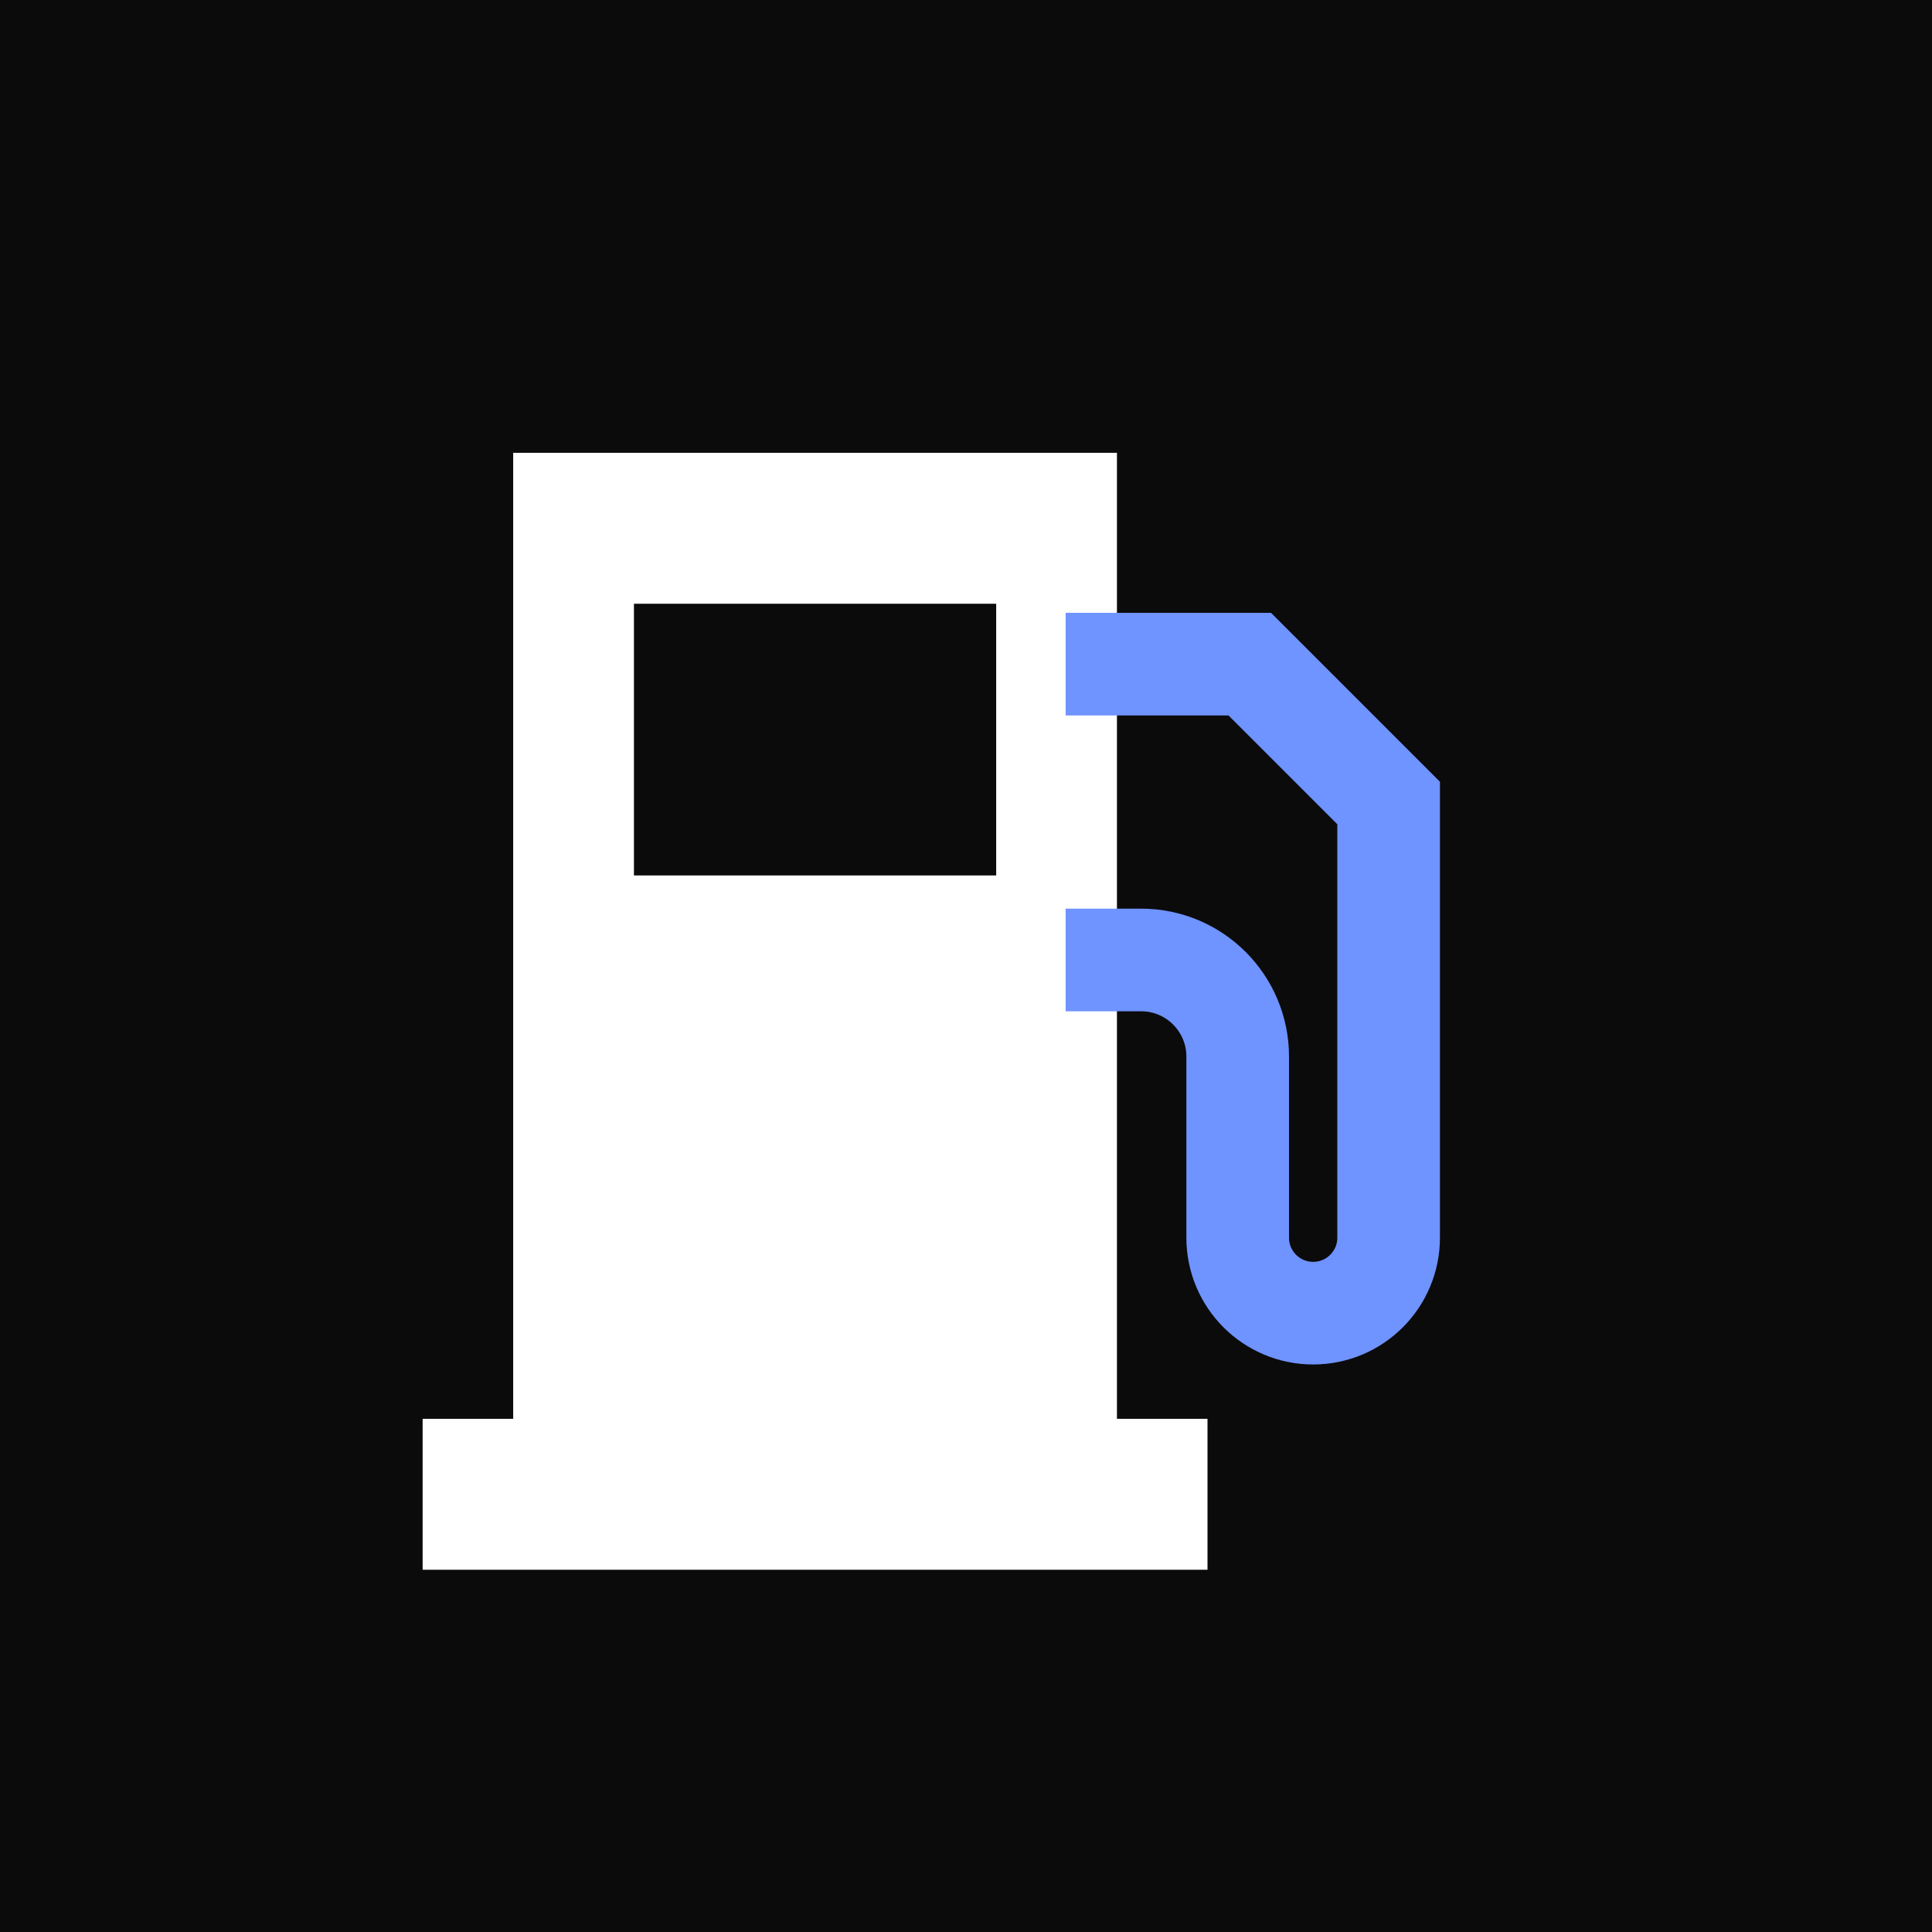
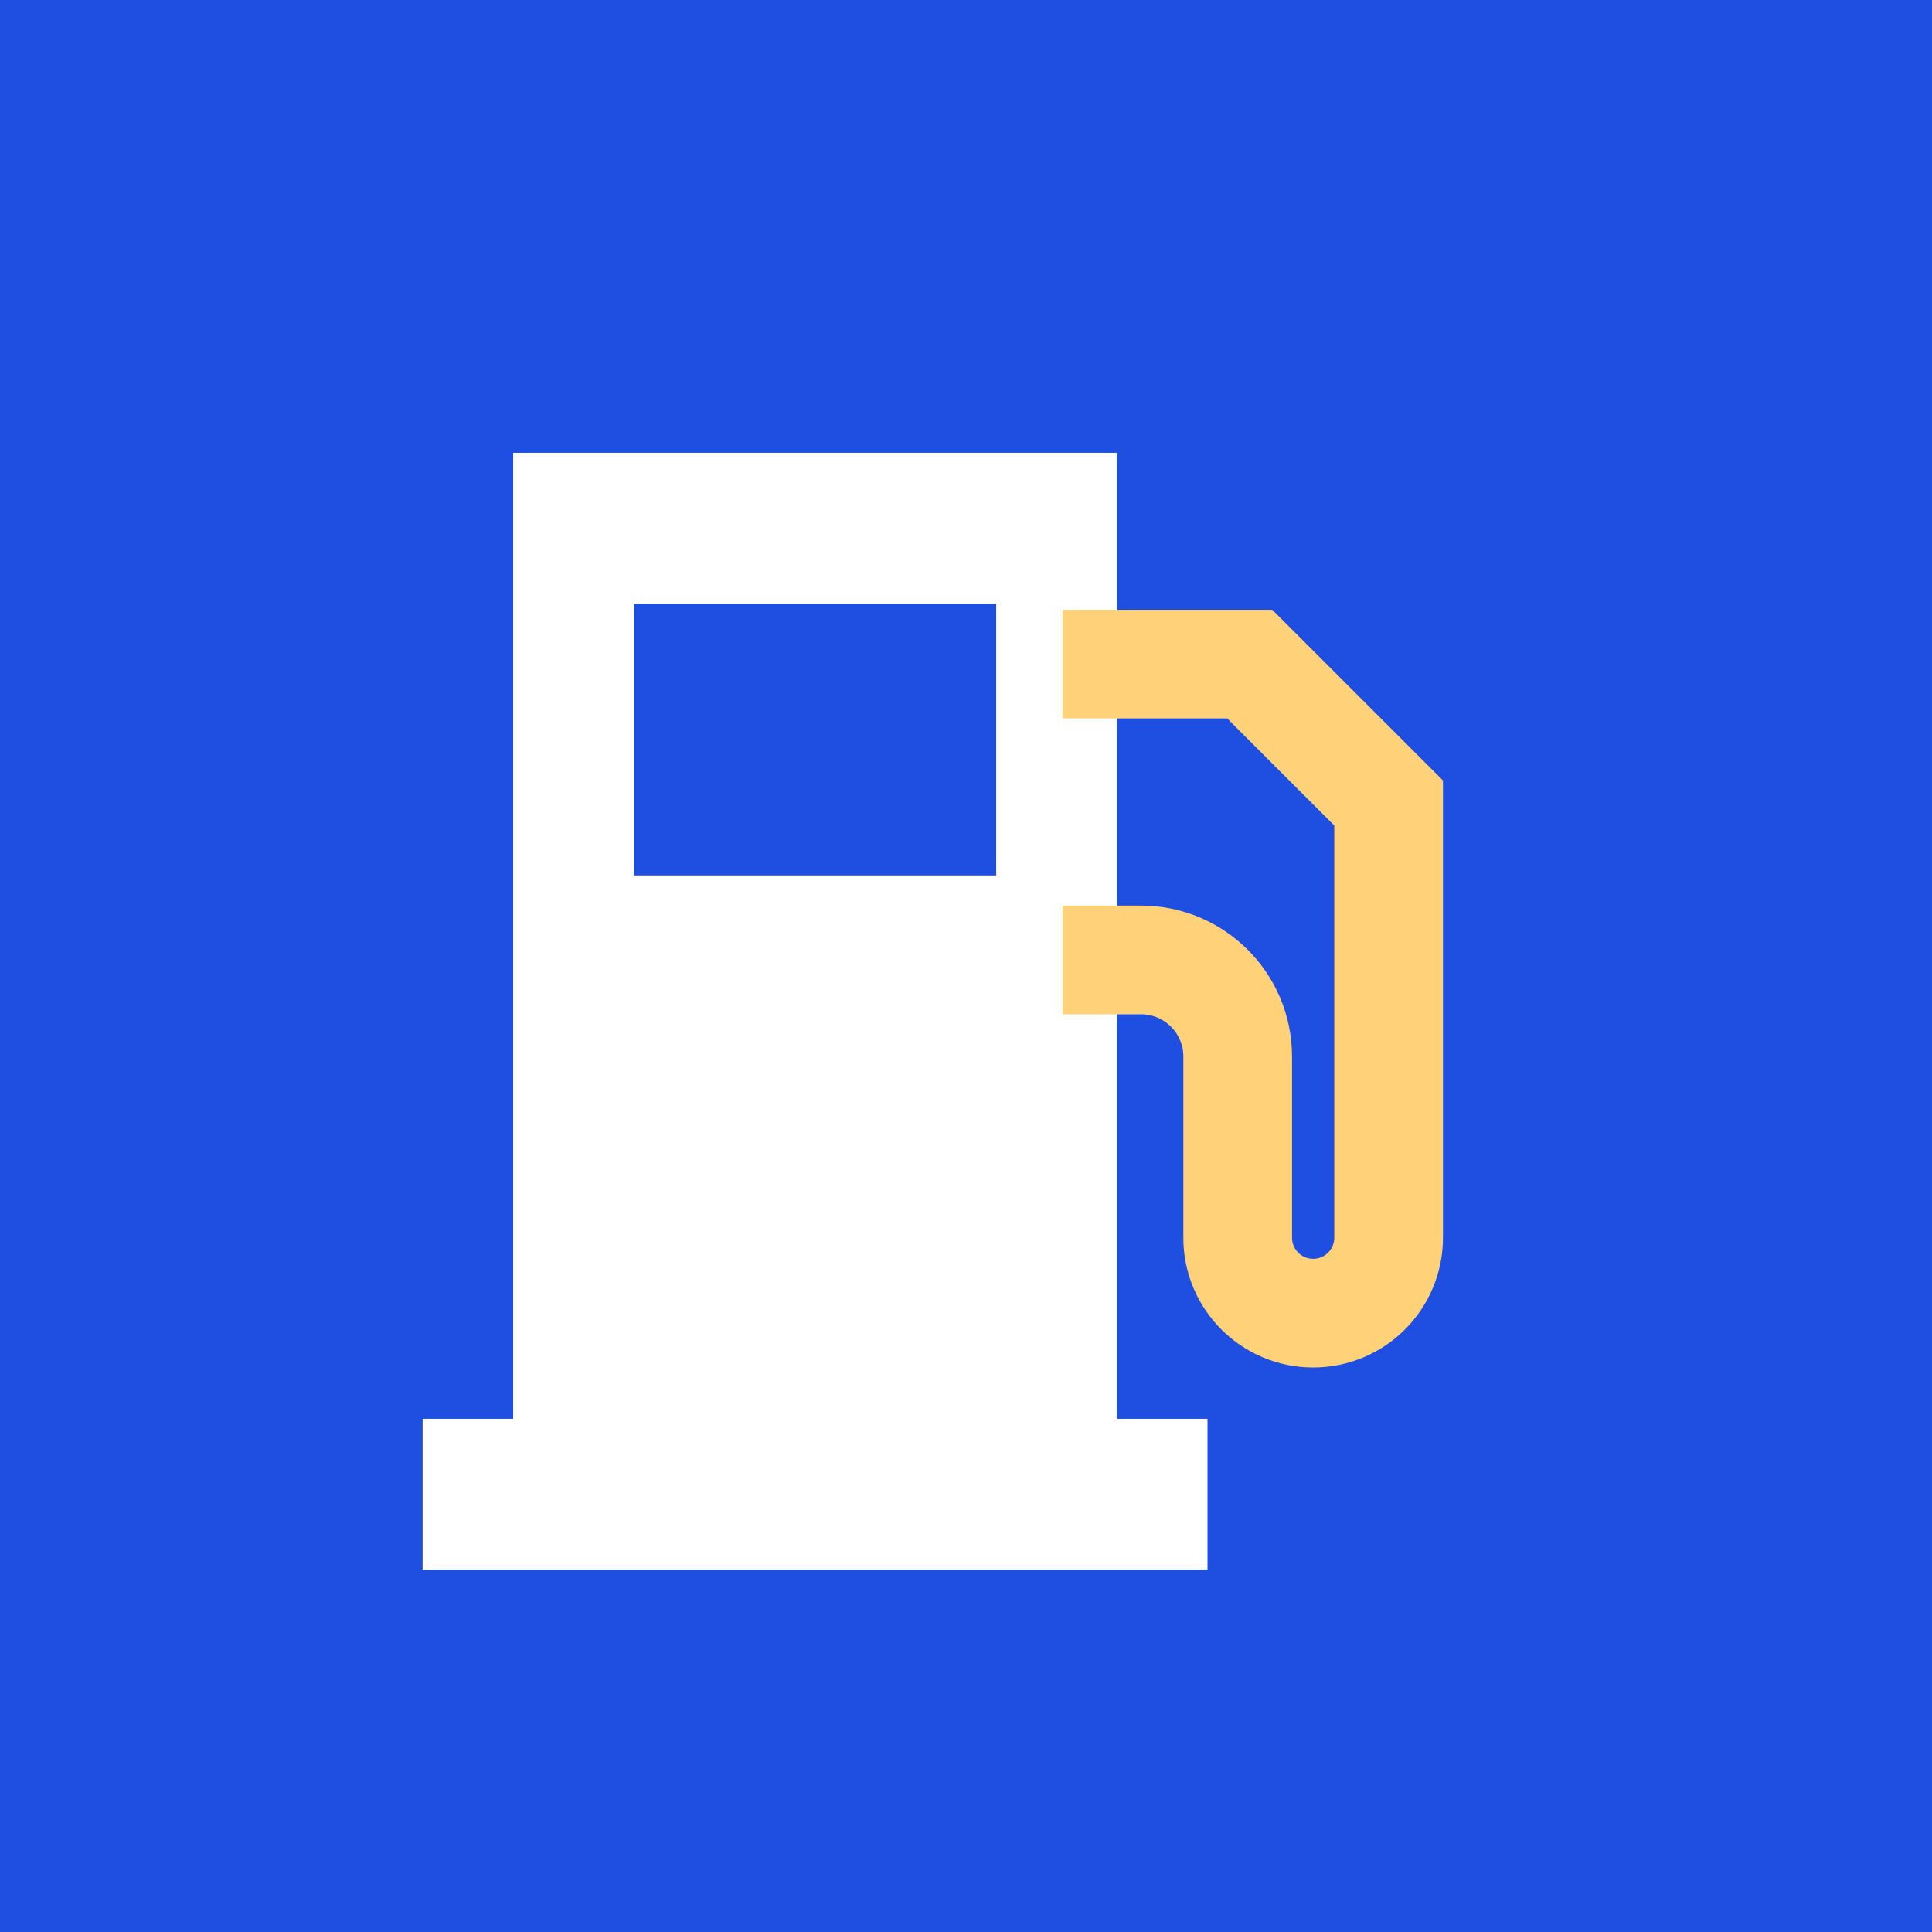
<svg xmlns="http://www.w3.org/2000/svg" viewBox="0 0 32 32">
-   <rect width="32" height="32" fill="#0b0b0c" />
+   <rect width="32" height="32" fill="#1f4fe0" />
  <g fill="#fff">
    <rect x="8.5" y="7.5" width="10" height="17" />
    <rect x="7" y="23.5" width="13" height="2.5" />
  </g>
-   <rect x="10.5" y="10" width="6" height="4.5" fill="#0b0b0c" />
-   <path d="M18.5 11h2.2l2.3 2.3v7.2a1.25 1.25 0 0 1-2.5 0v-3a1.6 1.6 0 0 0-1.6-1.6h-.4" fill="none" stroke="#6f93ff" stroke-width="1.7" stroke-linecap="square" />
+   <rect x="10.5" y="10" width="6" height="4.5" fill="#1f4fe0" />
+   <path d="M18.5 11h2.2l2.3 2.3v7.2a1.25 1.25 0 0 1-2.5 0v-3a1.6 1.6 0 0 0-1.6-1.6h-.4" fill="none" stroke="#ffd27a" stroke-width="1.8" stroke-linecap="square" />
</svg>
